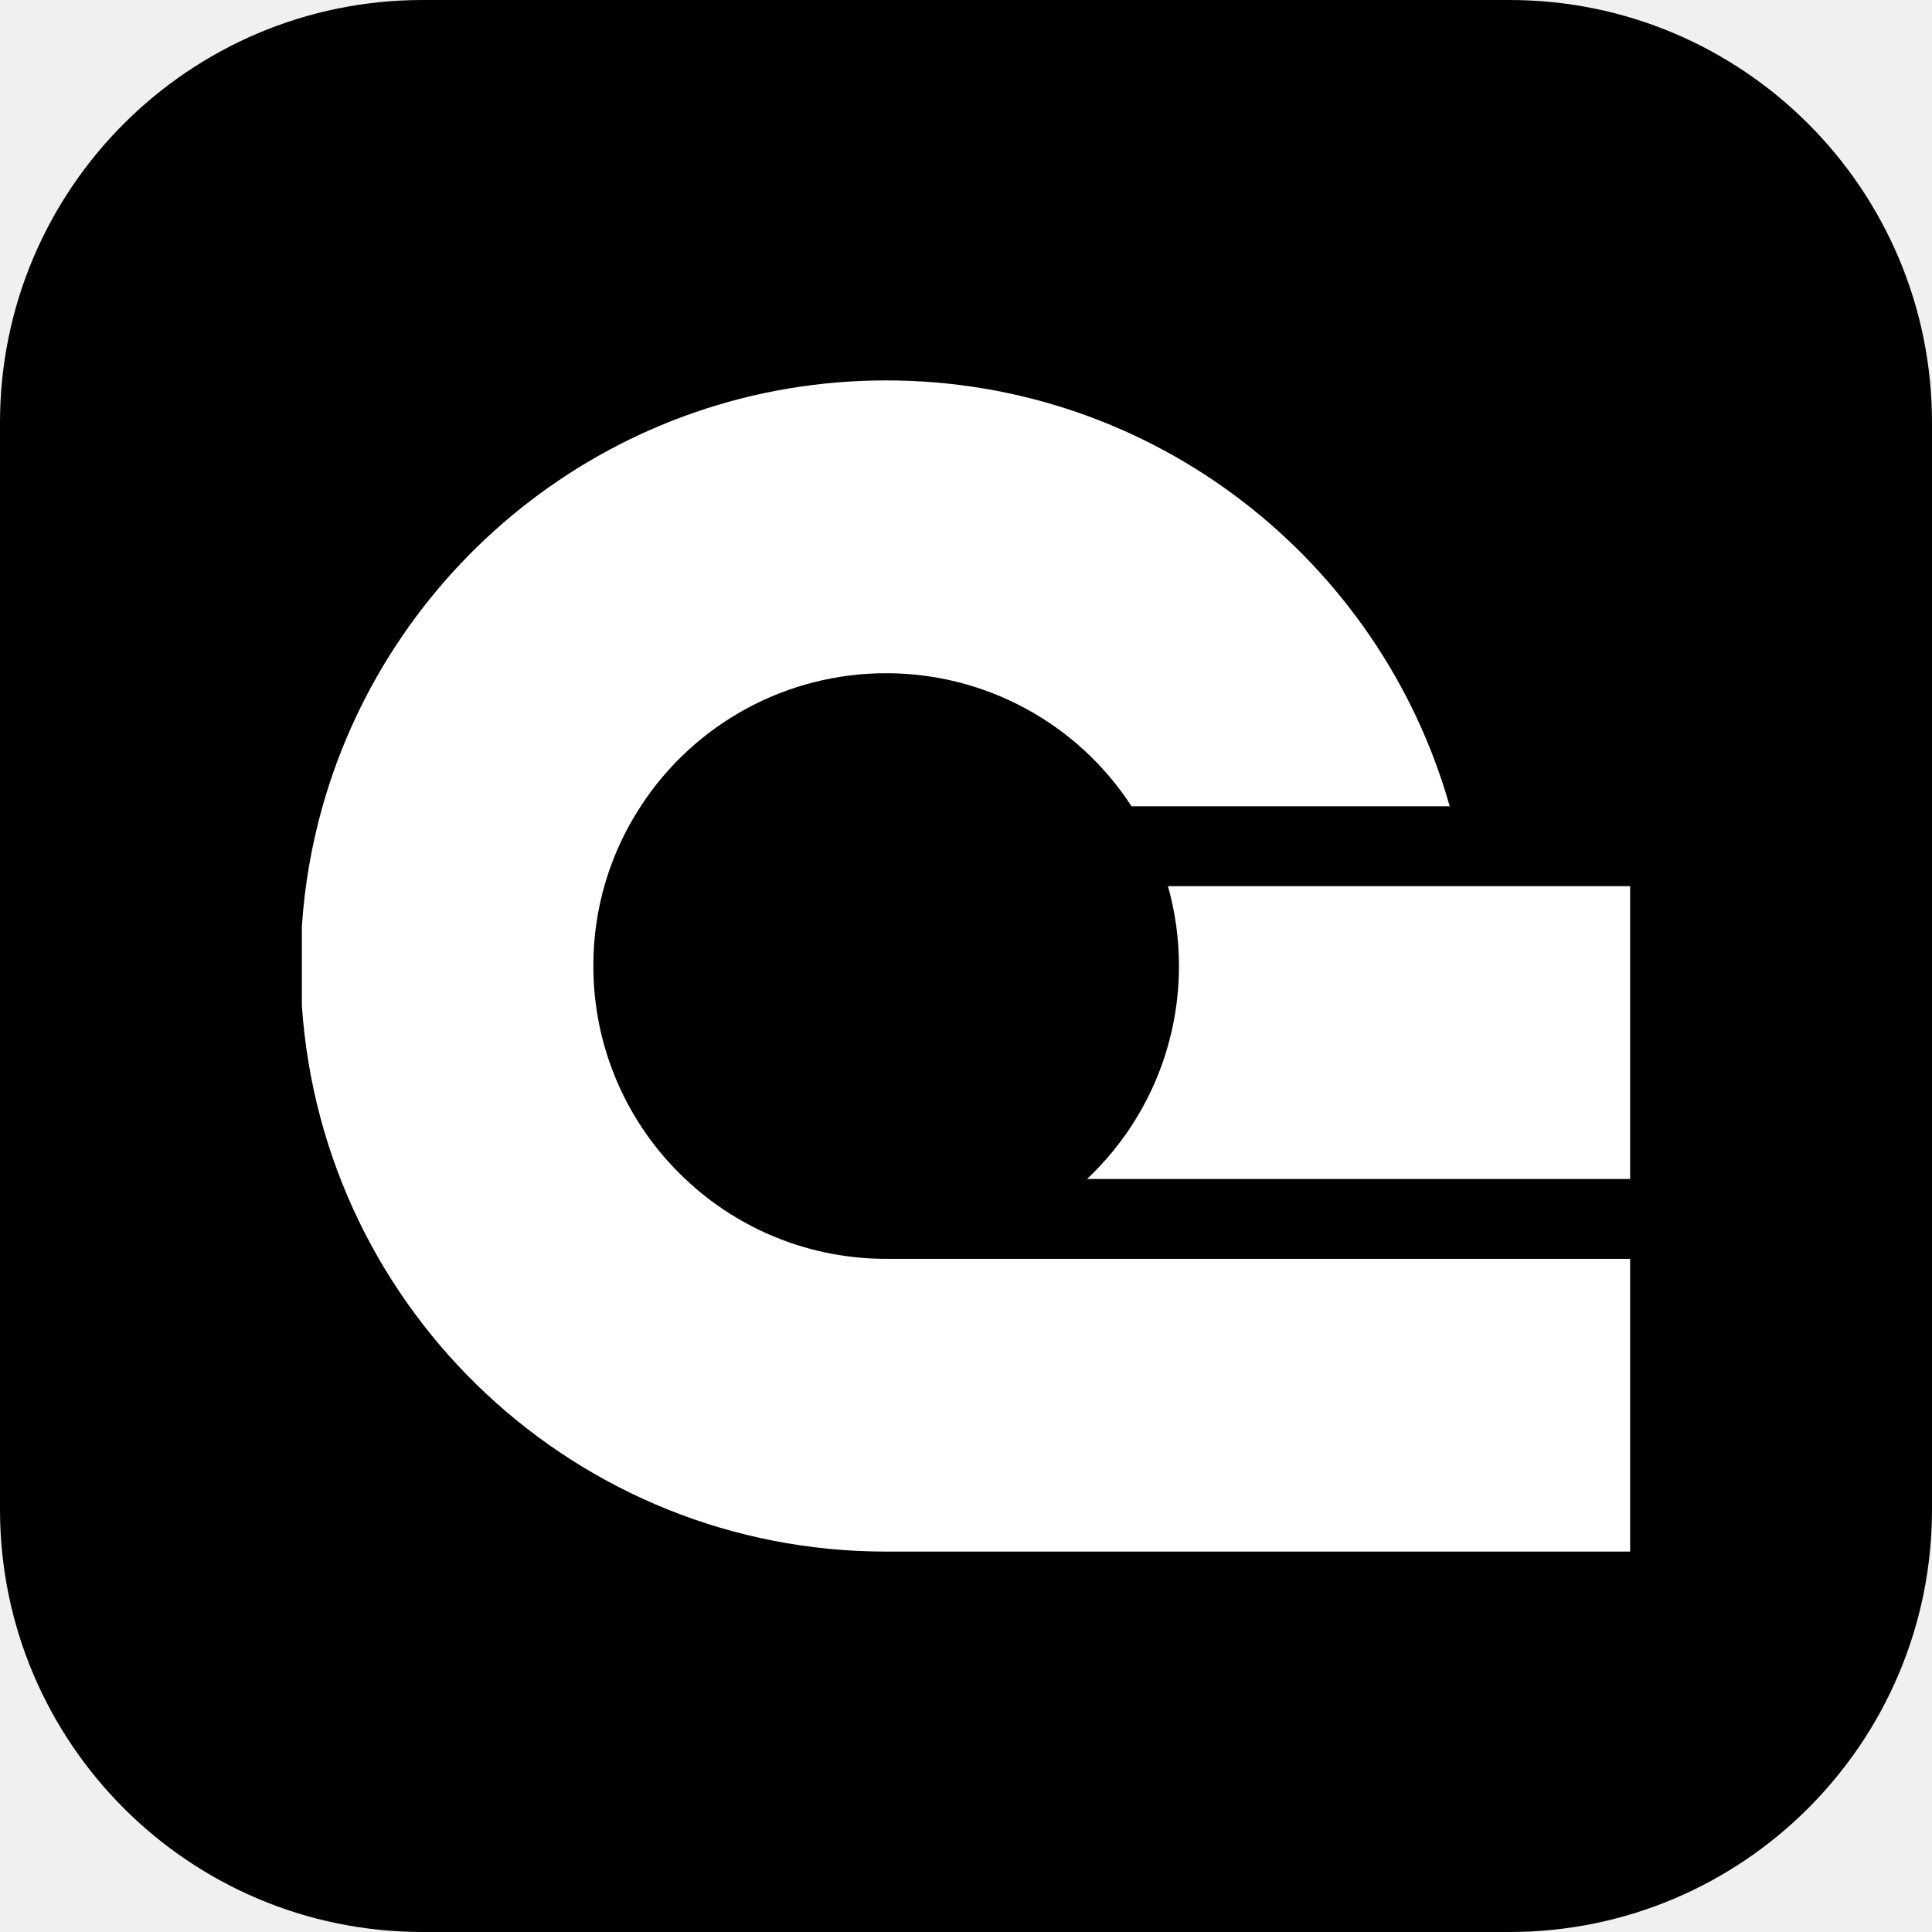
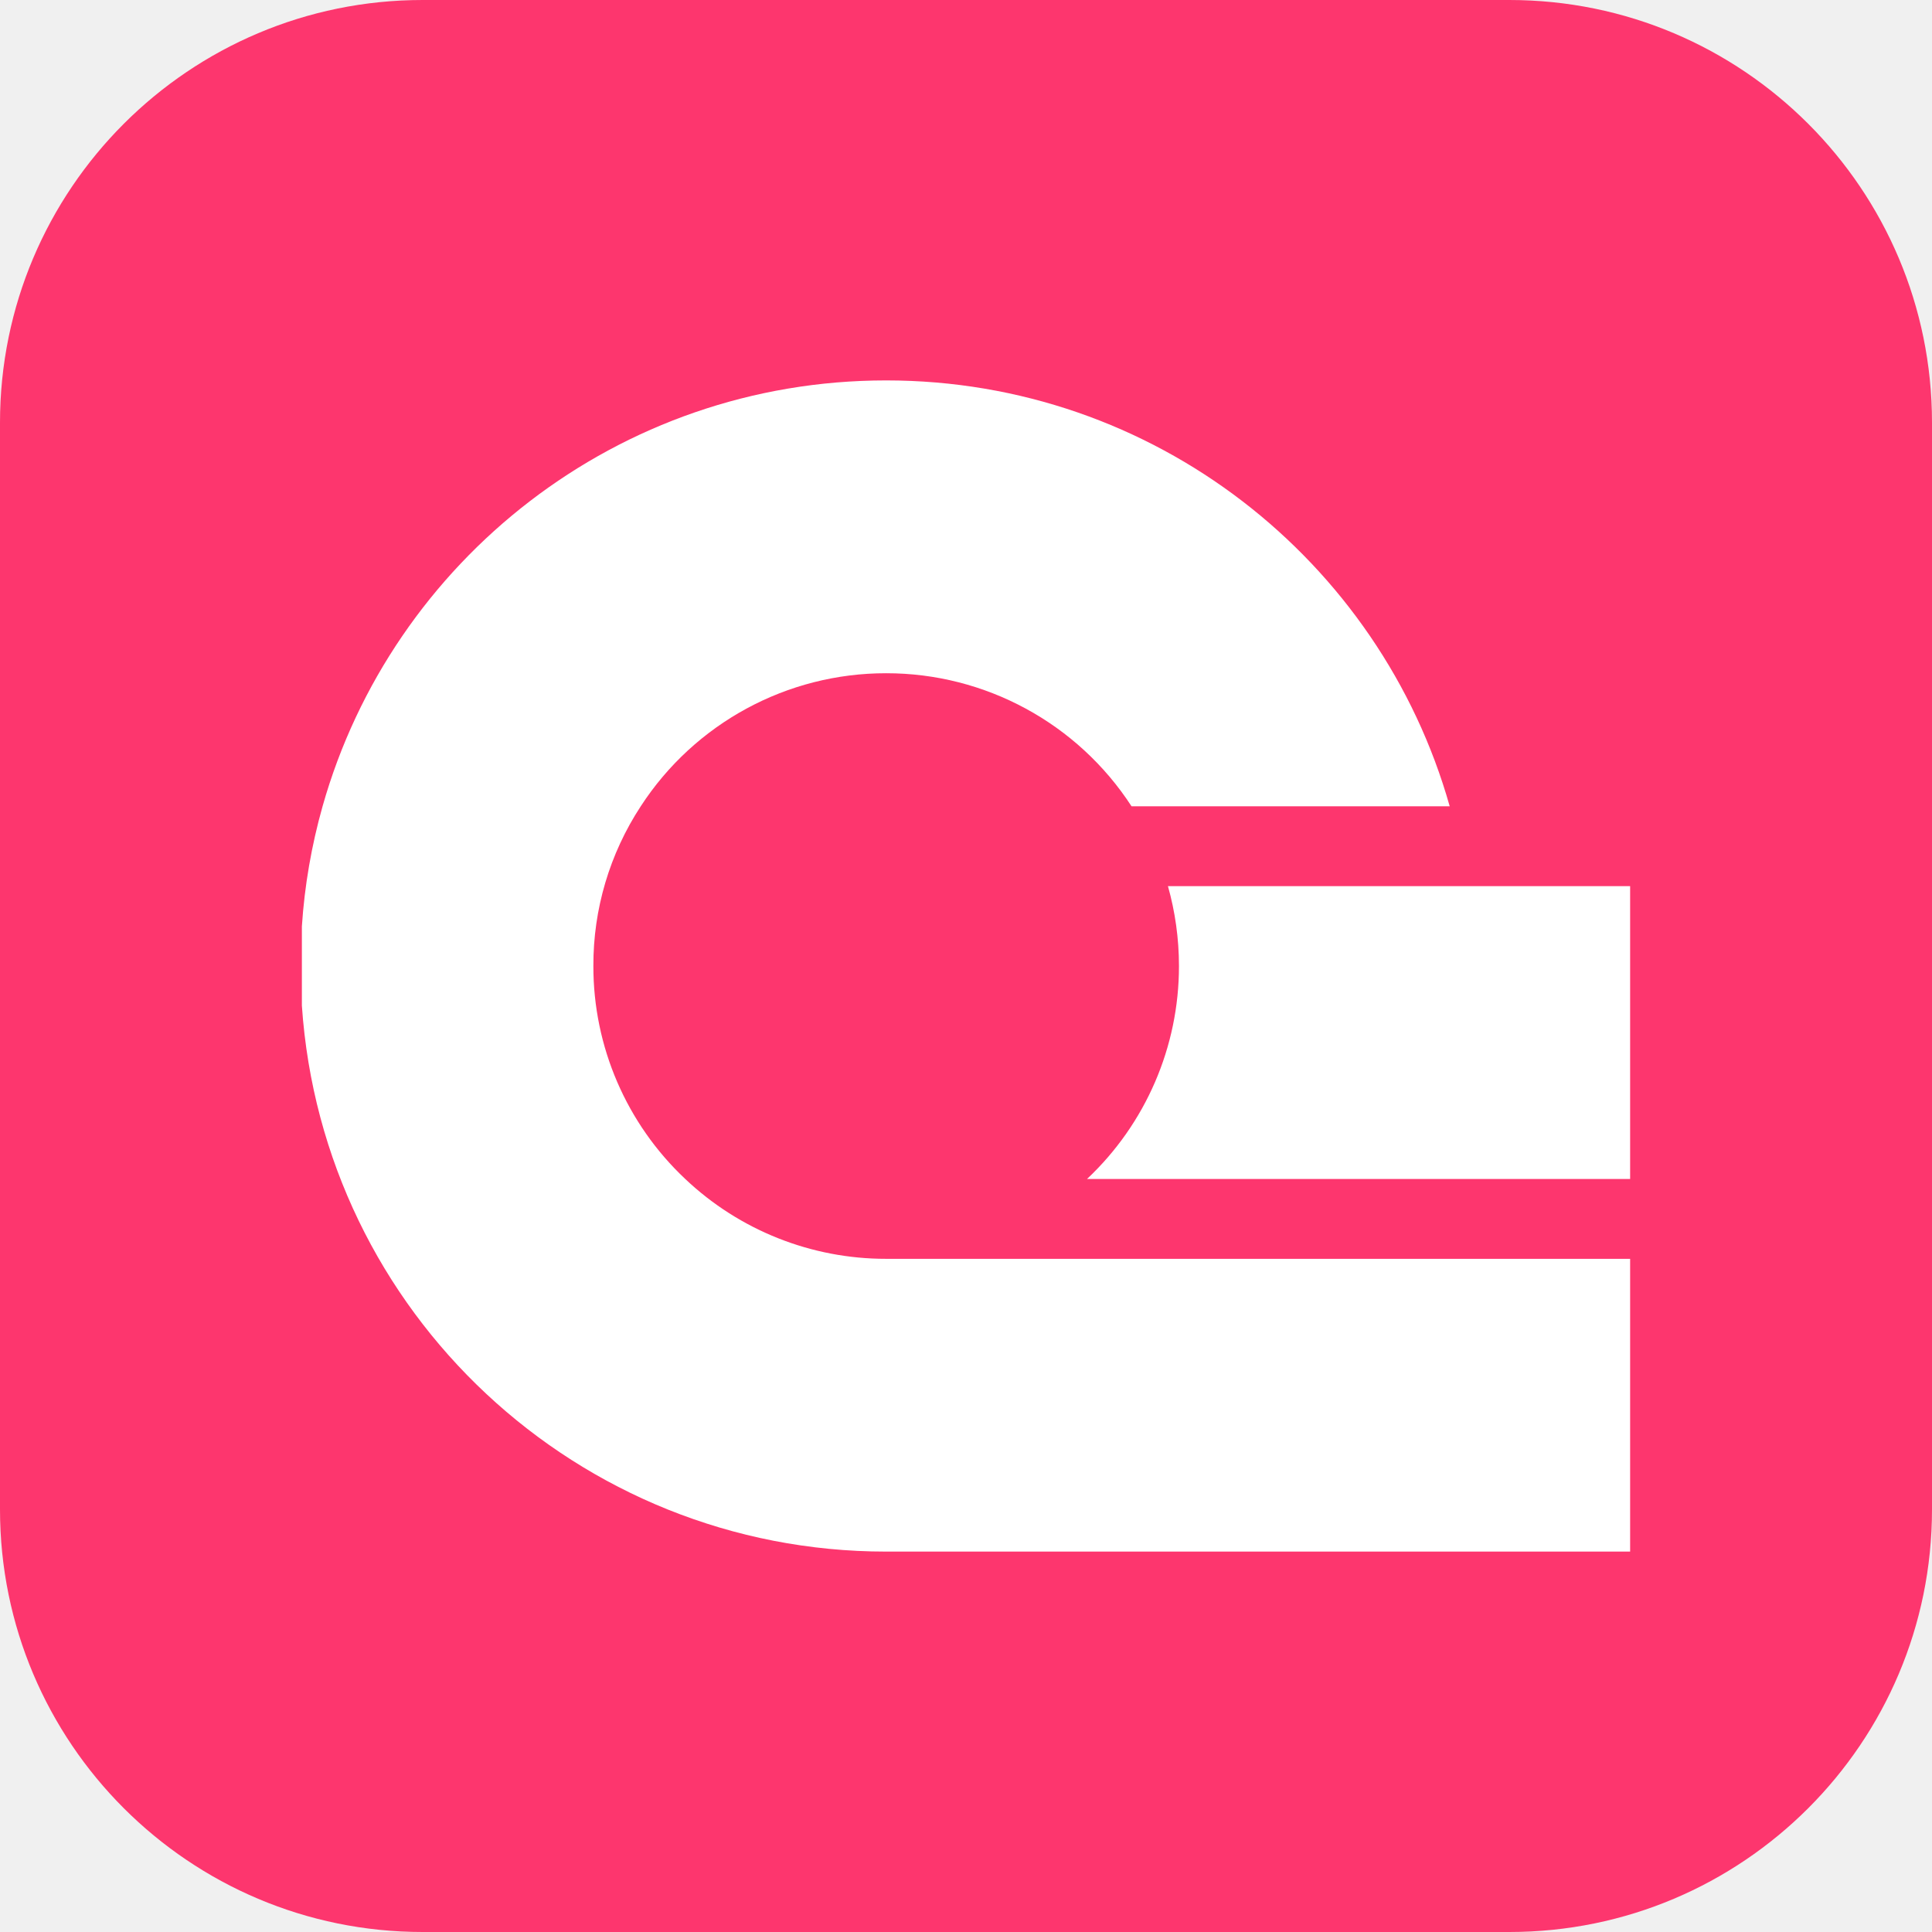
<svg xmlns="http://www.w3.org/2000/svg" viewBox="0 0 32 32">
-   <rect width="32" height="32" rx="7" fill="#000000" />
+   <rect width="32" height="32" rx="7" fill="#FD366E" />
  <g transform="translate(5 5) scale(0.9166667)" fill="#ffffff">
    <path d="M24 17.291v5.29H10.557A10.58 10.58 0 0 1 0 12.715v-1.43c.048-.735.174-1.463.374-2.171C1.63 4.673 5.713 1.419 10.557 1.419c4.844 0 8.927 3.254 10.183 7.695h-5.749a5.283 5.283 0 0 0-4.434-2.404 5.282 5.282 0 0 0-4.434 2.404A5.23 5.23 0 0 0 5.267 12a5.27 5.27 0 0 0 1.66 3.848 5.27 5.27 0 0 0 3.63 1.443H24Zm0-6.734v5.291h-9.813A5.276 5.276 0 0 0 15.848 12c0-.5-.07-.984-.199-1.443H24Z" />
  </g>
</svg>
